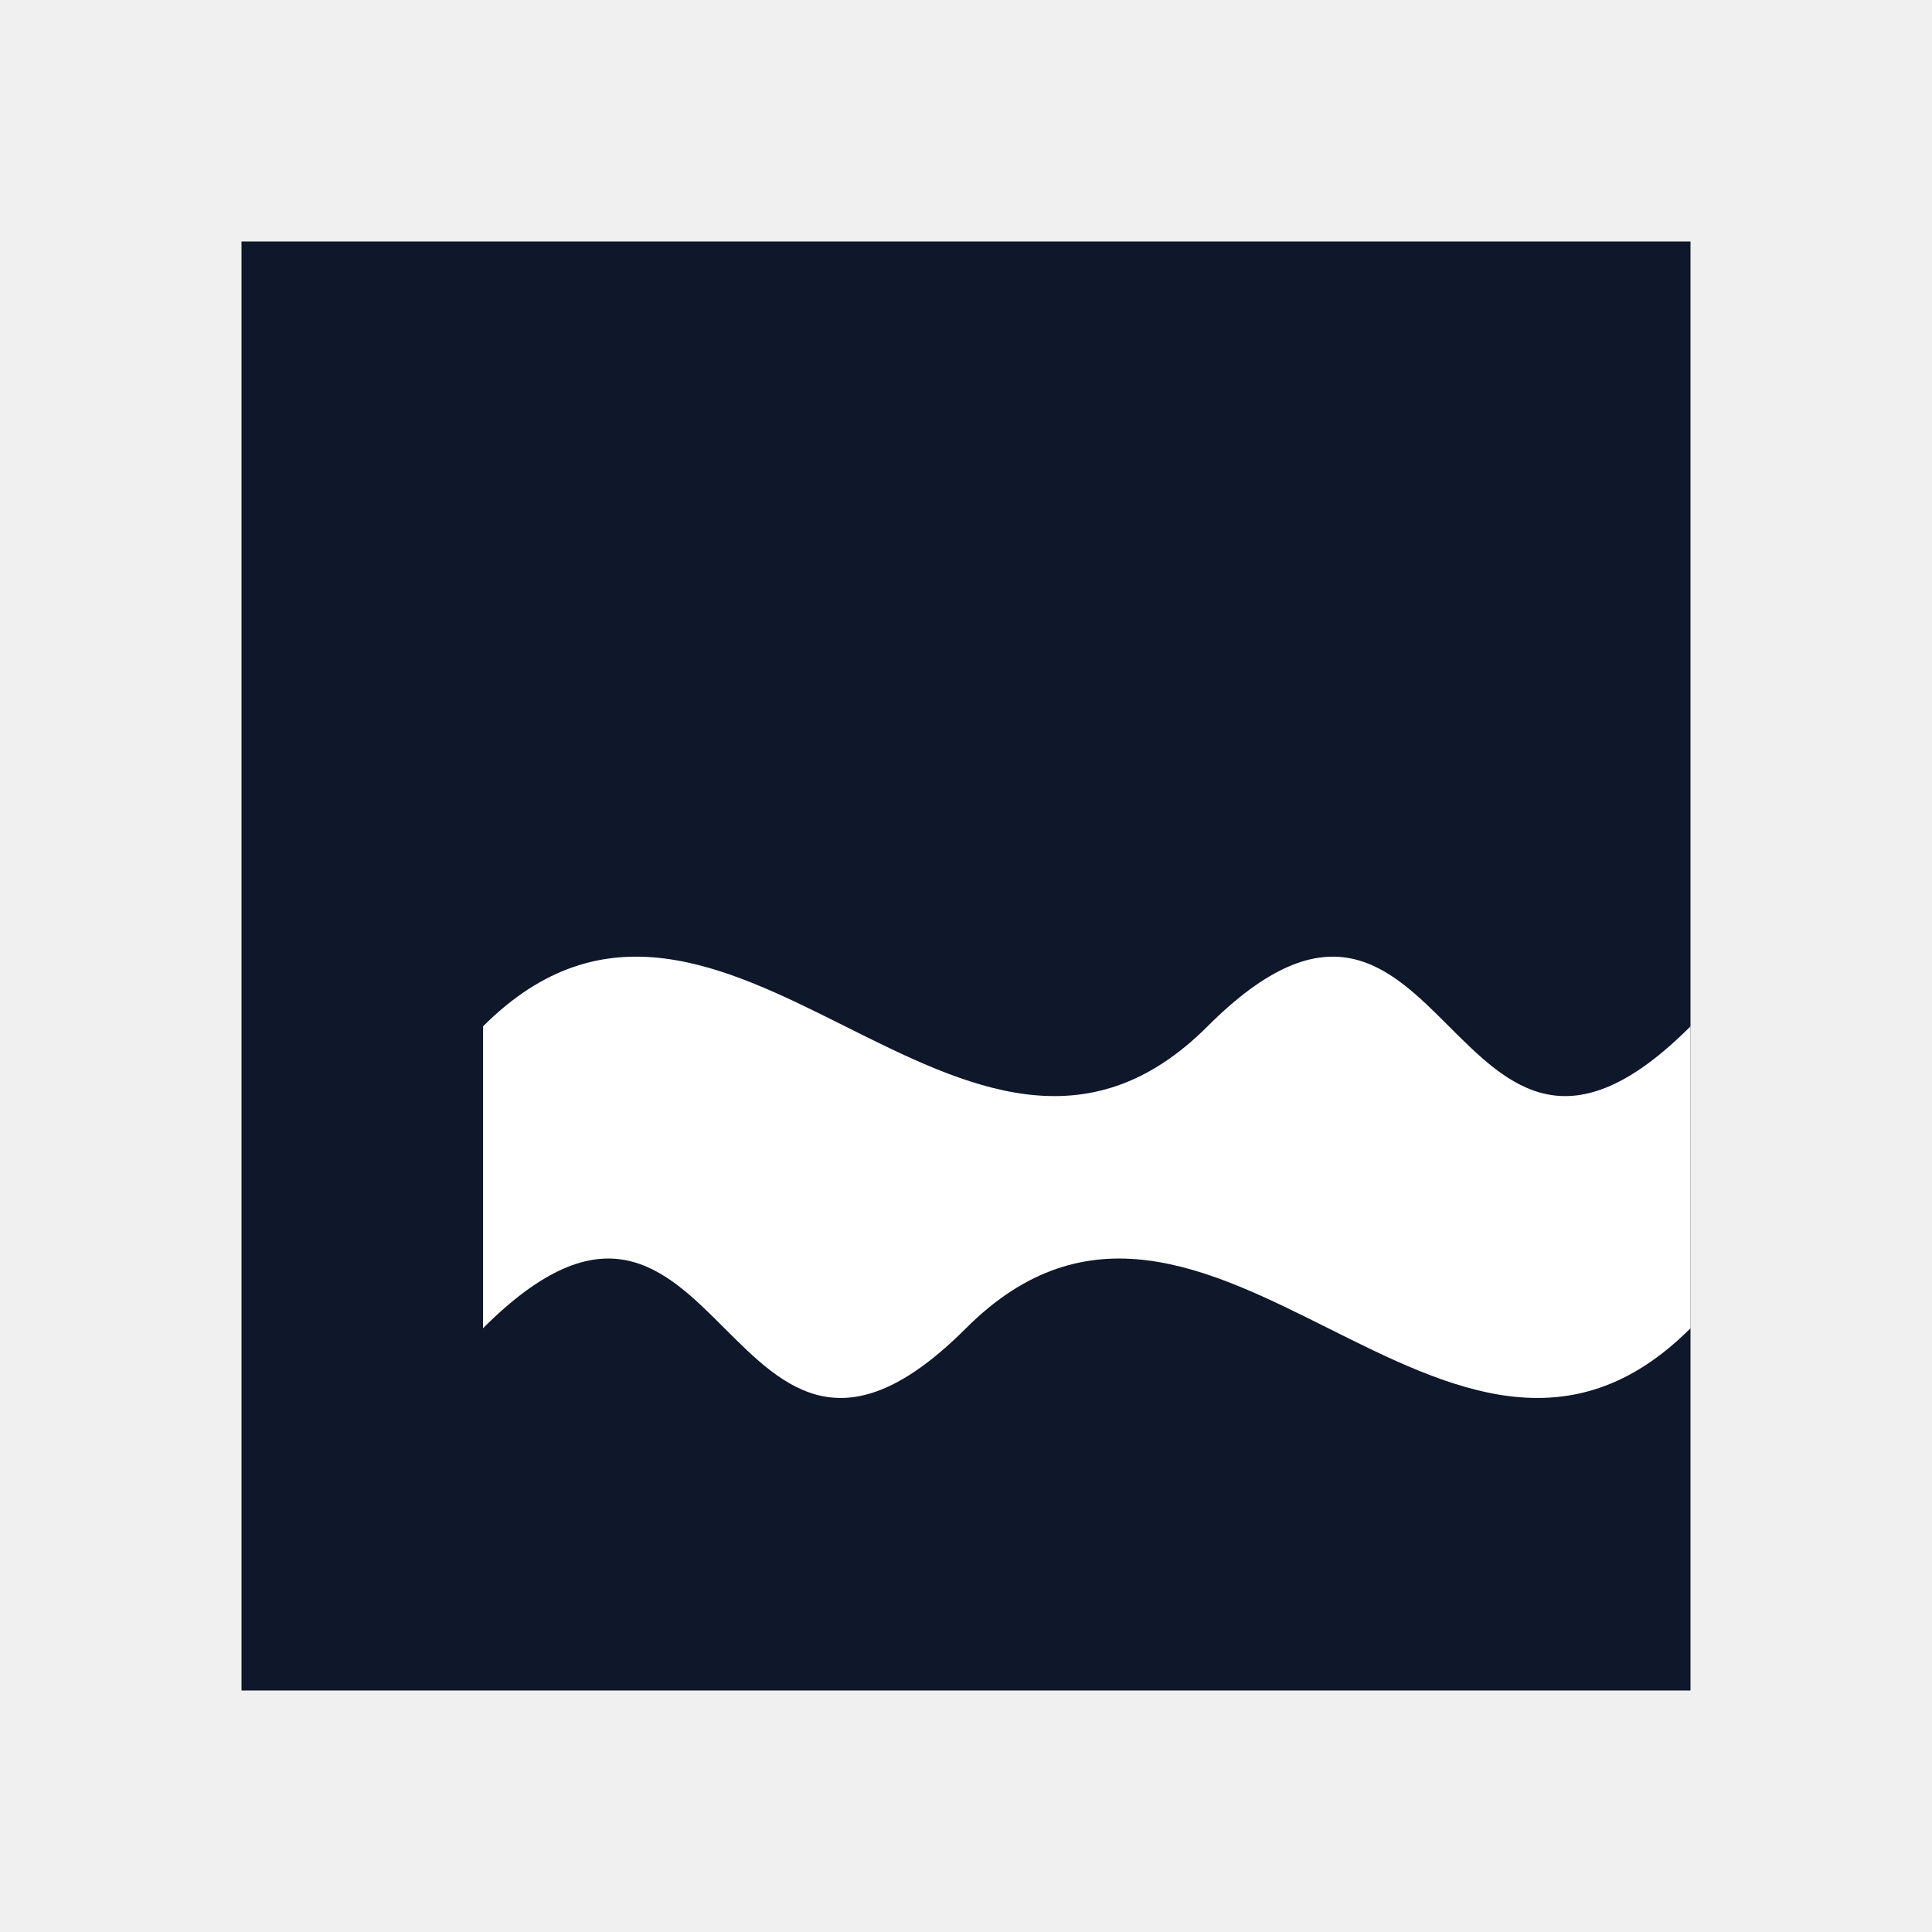
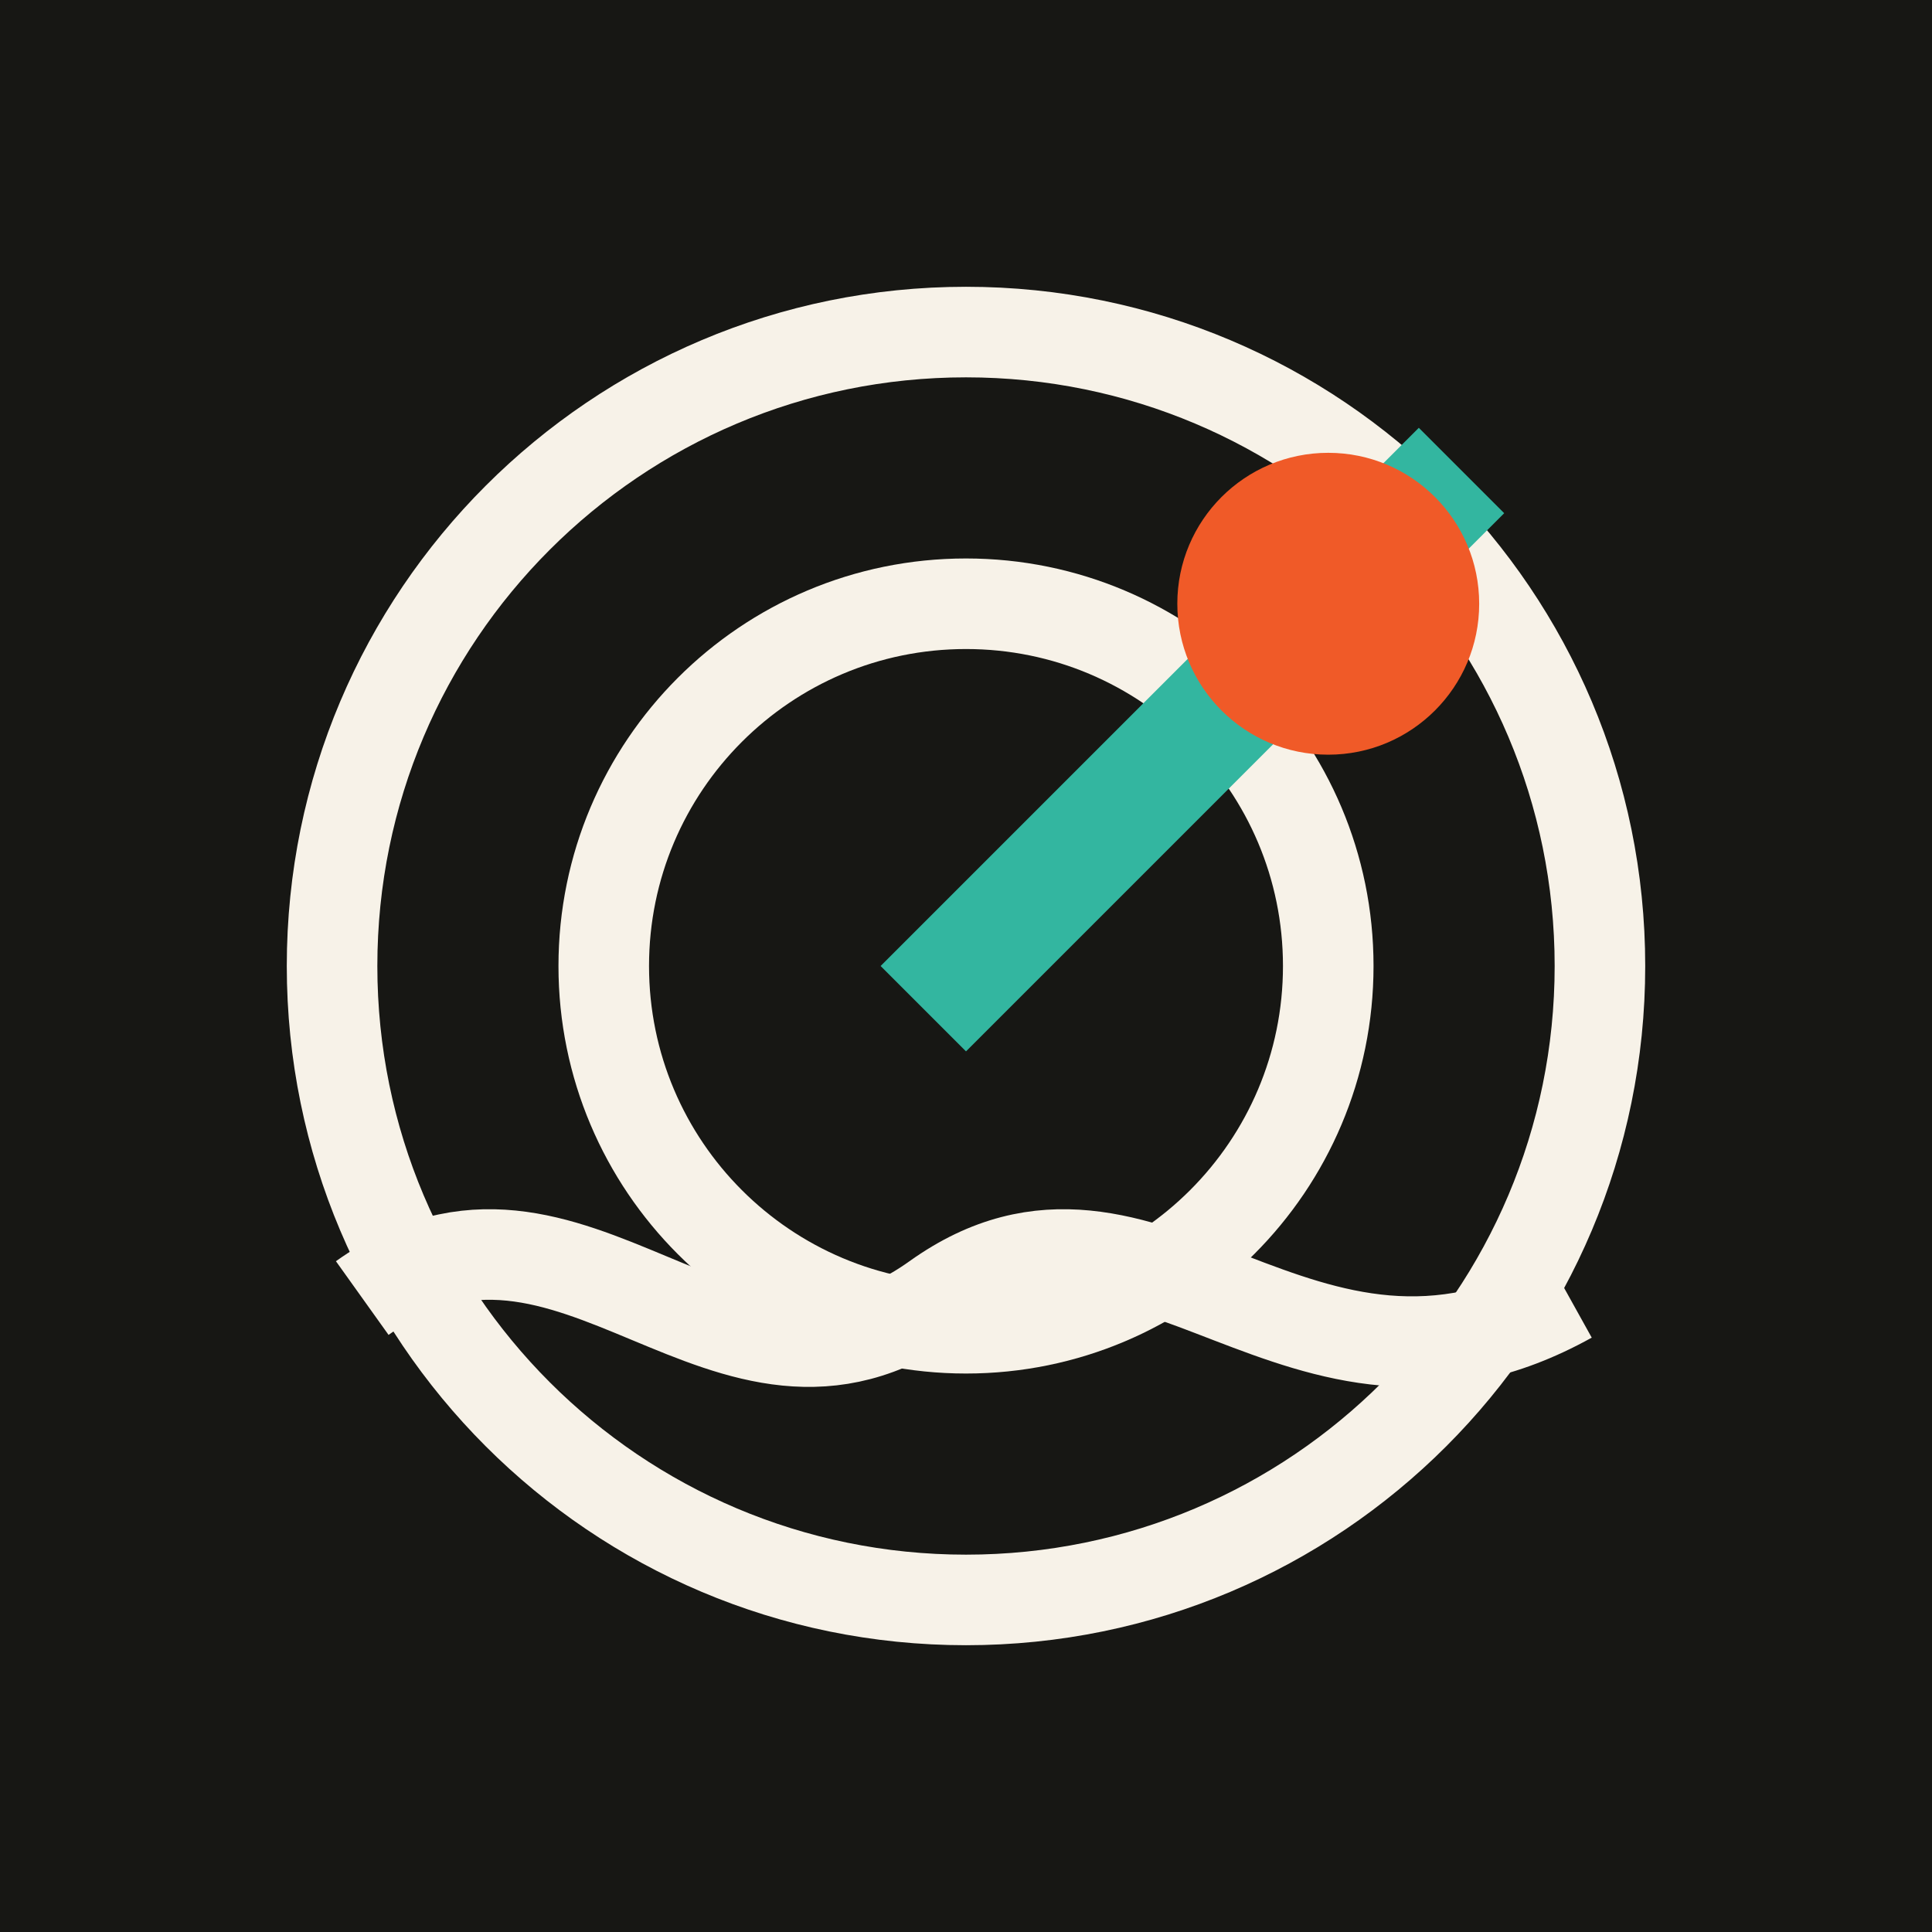
- <svg xmlns="http://www.w3.org/2000/svg" viewBox="0 0 64 64" role="img" aria-label="FloodReady">
-   <path fill="#0f172a" d="M8 8h48v48H8z" />
-   <path fill="#fff" d="M16 34c8-8 16 8 24 0s8 8 16 0v10c-8 8-16-8-24 0s-8-8-16 0z" />
+ <svg xmlns="http://www.w3.org/2000/svg" viewBox="0 0 64 64" role="img" aria-label="WaterRadar">
+   <rect width="64" height="64" fill="#171714" />
+   <circle cx="32" cy="32" r="21" fill="none" stroke="#f7f2e8" stroke-width="3" />
+   <circle cx="32" cy="32" r="12" fill="none" stroke="#f7f2e8" stroke-width="3" />
+   <path d="M32 32 47 17" stroke="#33b6a0" stroke-width="4" stroke-linecap="square" />
+   <circle cx="44" cy="20" r="5" fill="#f05a28" />
+   <path d="M12 43c7-5 12 5 19 0s12 5 21 0" fill="none" stroke="#f7f2e8" stroke-width="3" />
</svg>
